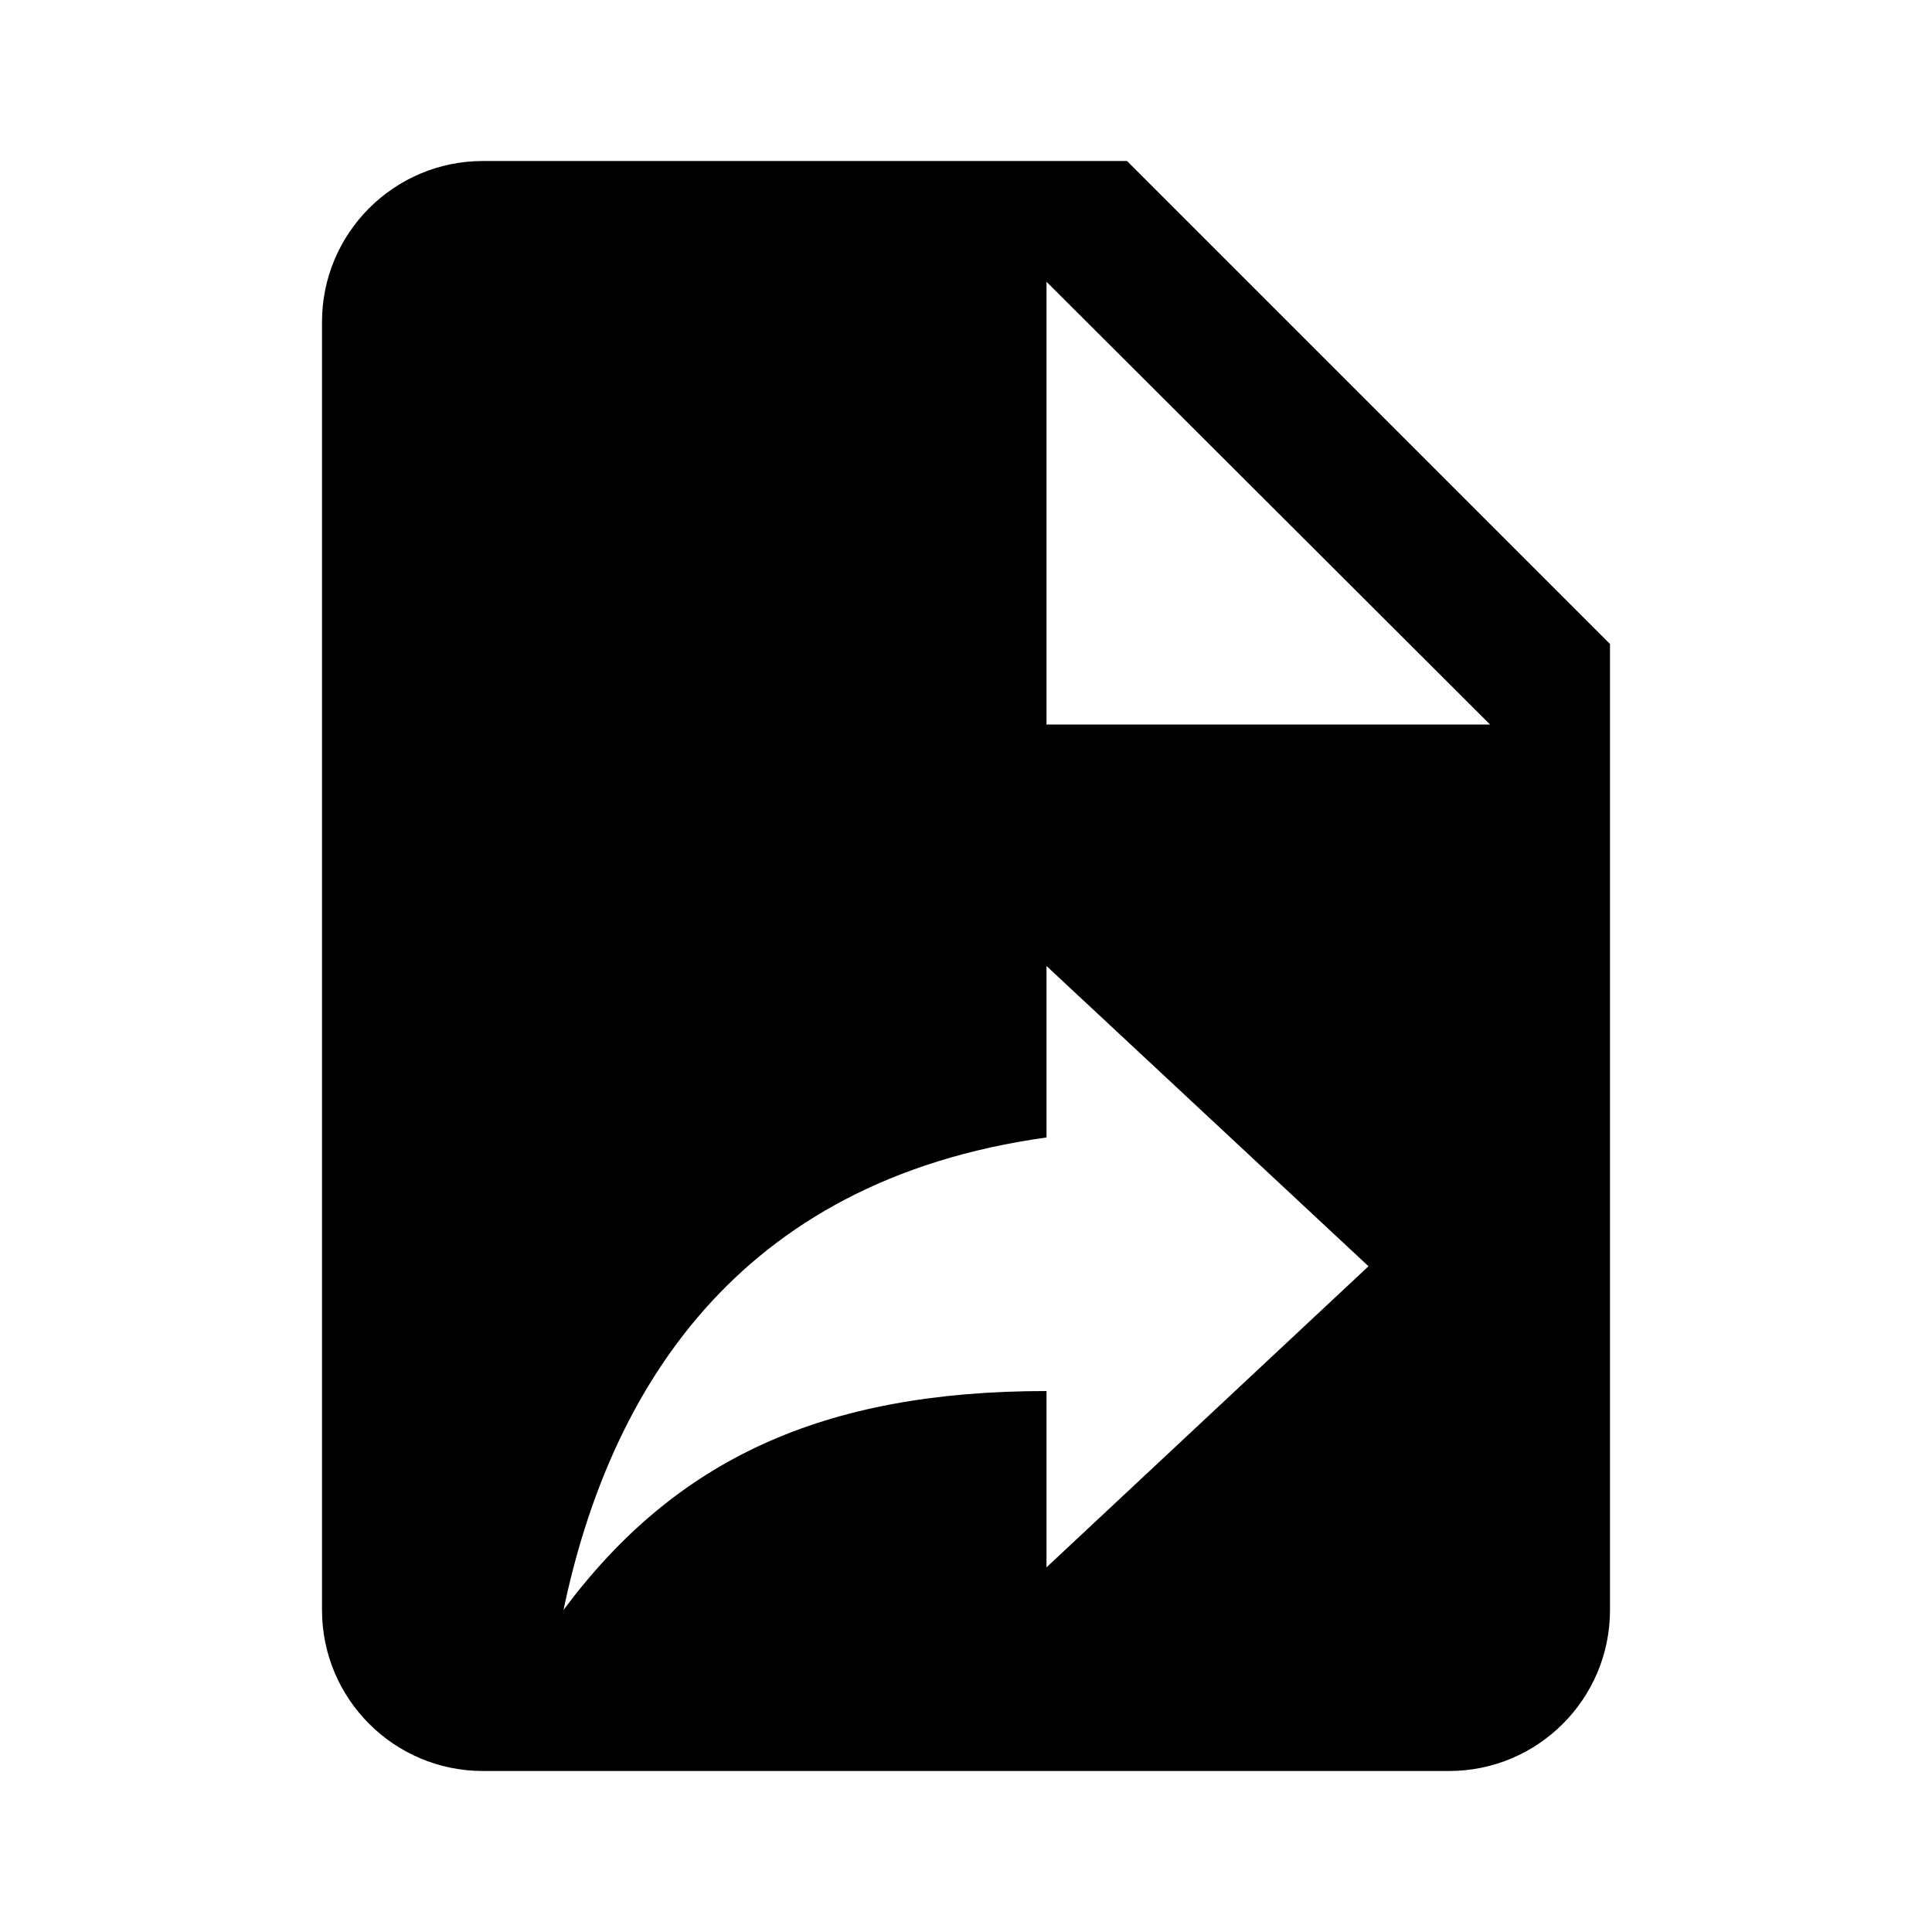
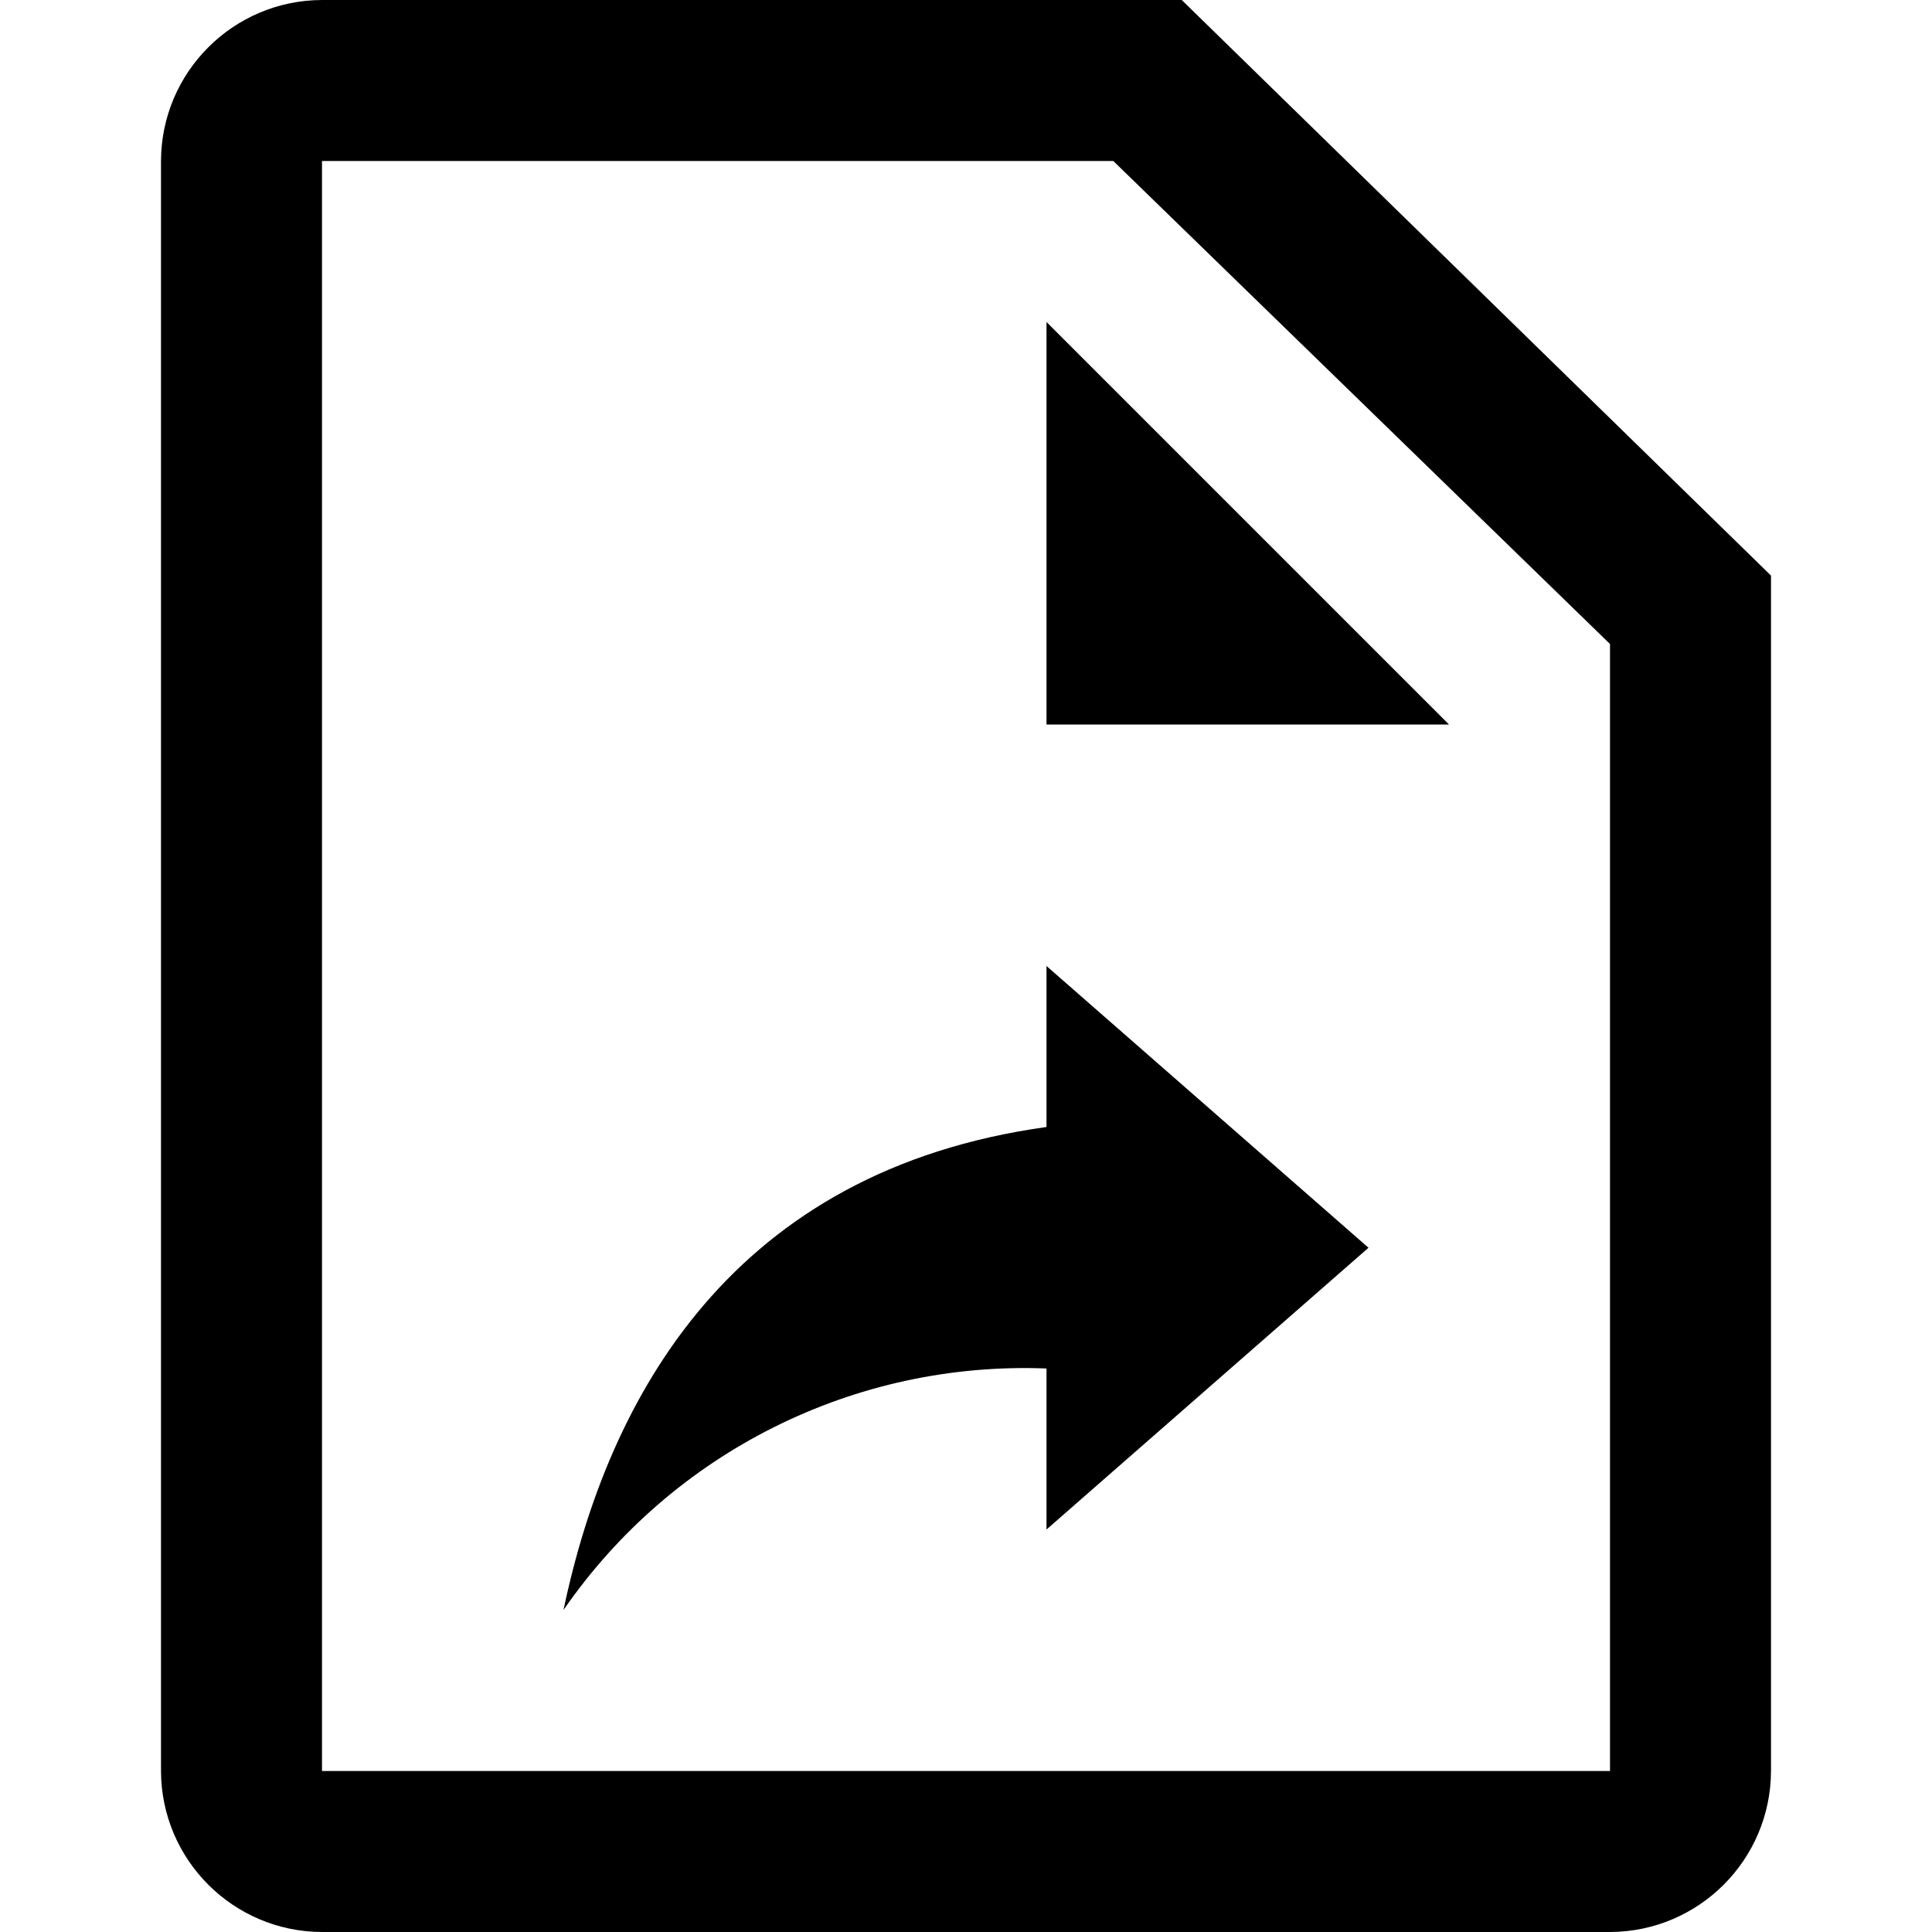
<svg xmlns="http://www.w3.org/2000/svg" viewBox="0 0 24 24" fill="currentColor">
-   <path d="M14,2H6A2,2,0,0,0,4,4V20a2,2,0,0,0,2,2H18a2,2,0,0,0,2-2V8ZM13,19.47V17.28c-2.78,0-4.61.85-6,2.72.56-2.67,2.11-5.33,6-5.87V12l4,3.73ZM13,9V3.5L18.51,9Z" />
+   <path d="M13,12l4,3.5L13,19V17a6.956,6.956,0,0,0-6,3c.56-2.67,2.11-5.46,6-6Z" />
+   <path d="M13,4l5,5H13Z" />
+   <path d="M14.68,0H4A2.006,2.006,0,0,0,2,2V22a2.006,2.006,0,0,0,2,2H20a2.006,2.006,0,0,0,2-2V7.15ZM20,22H4V2h9.83L20,8Z" />
</svg>
